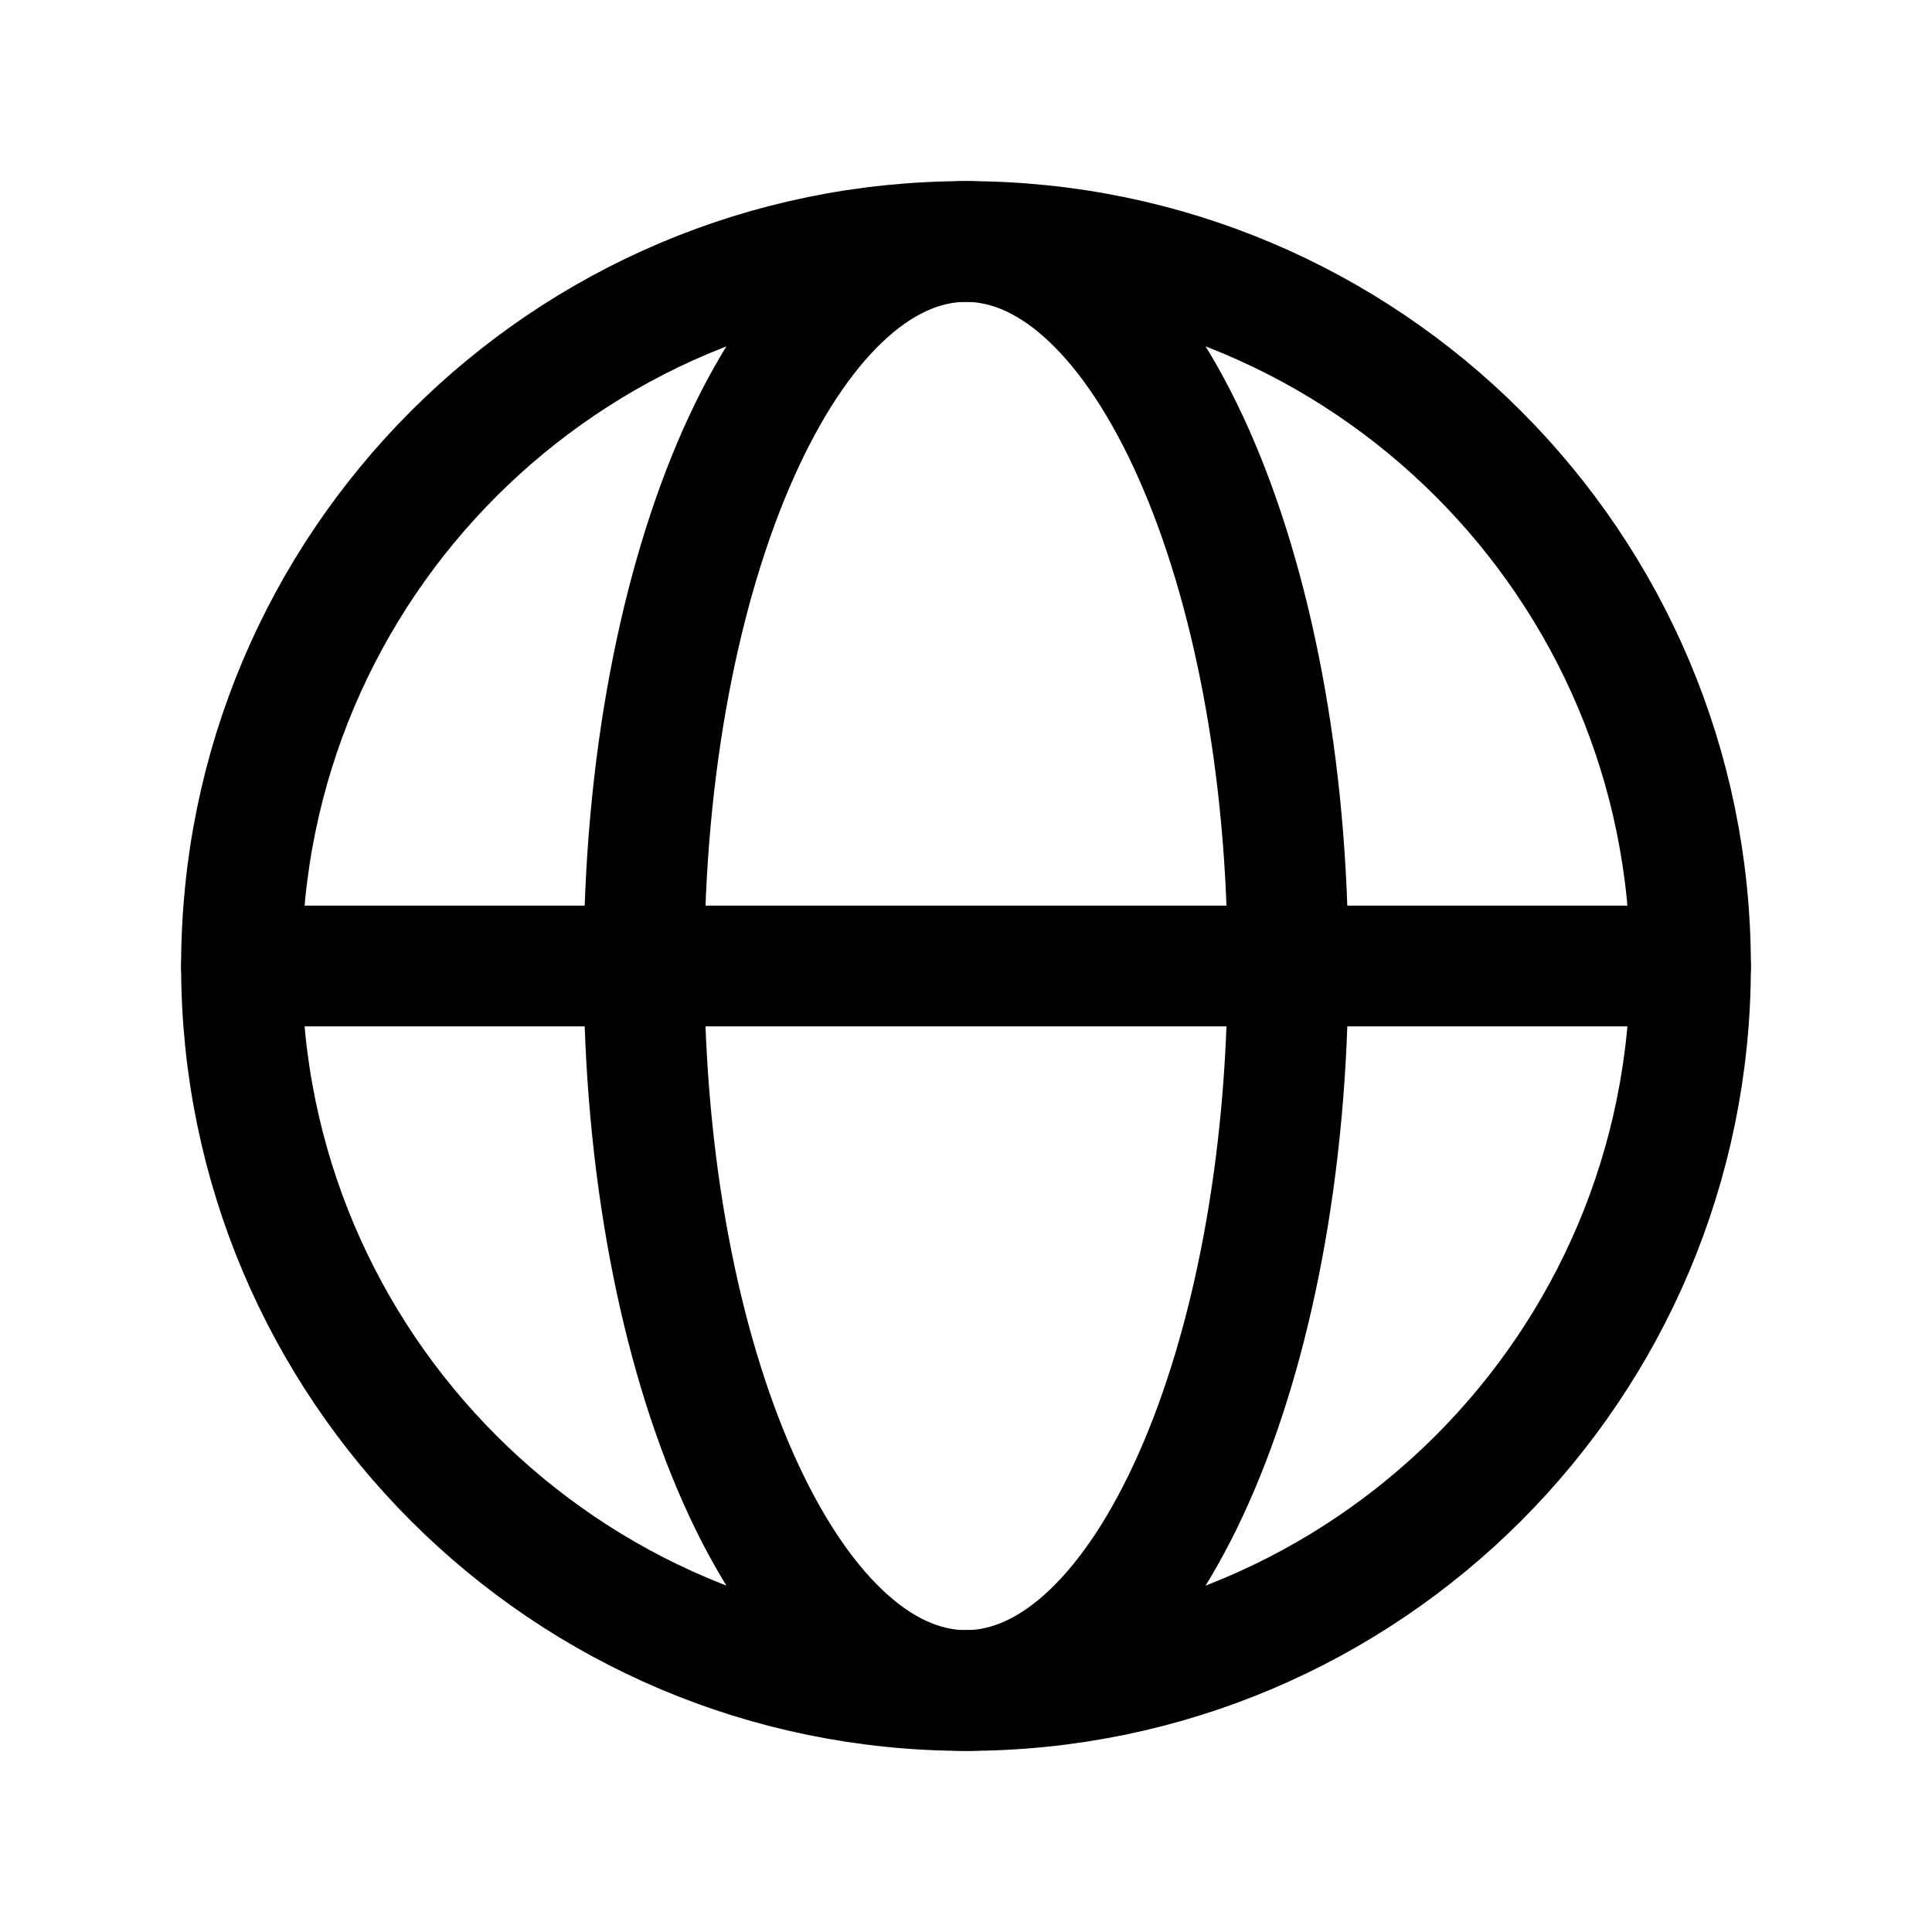
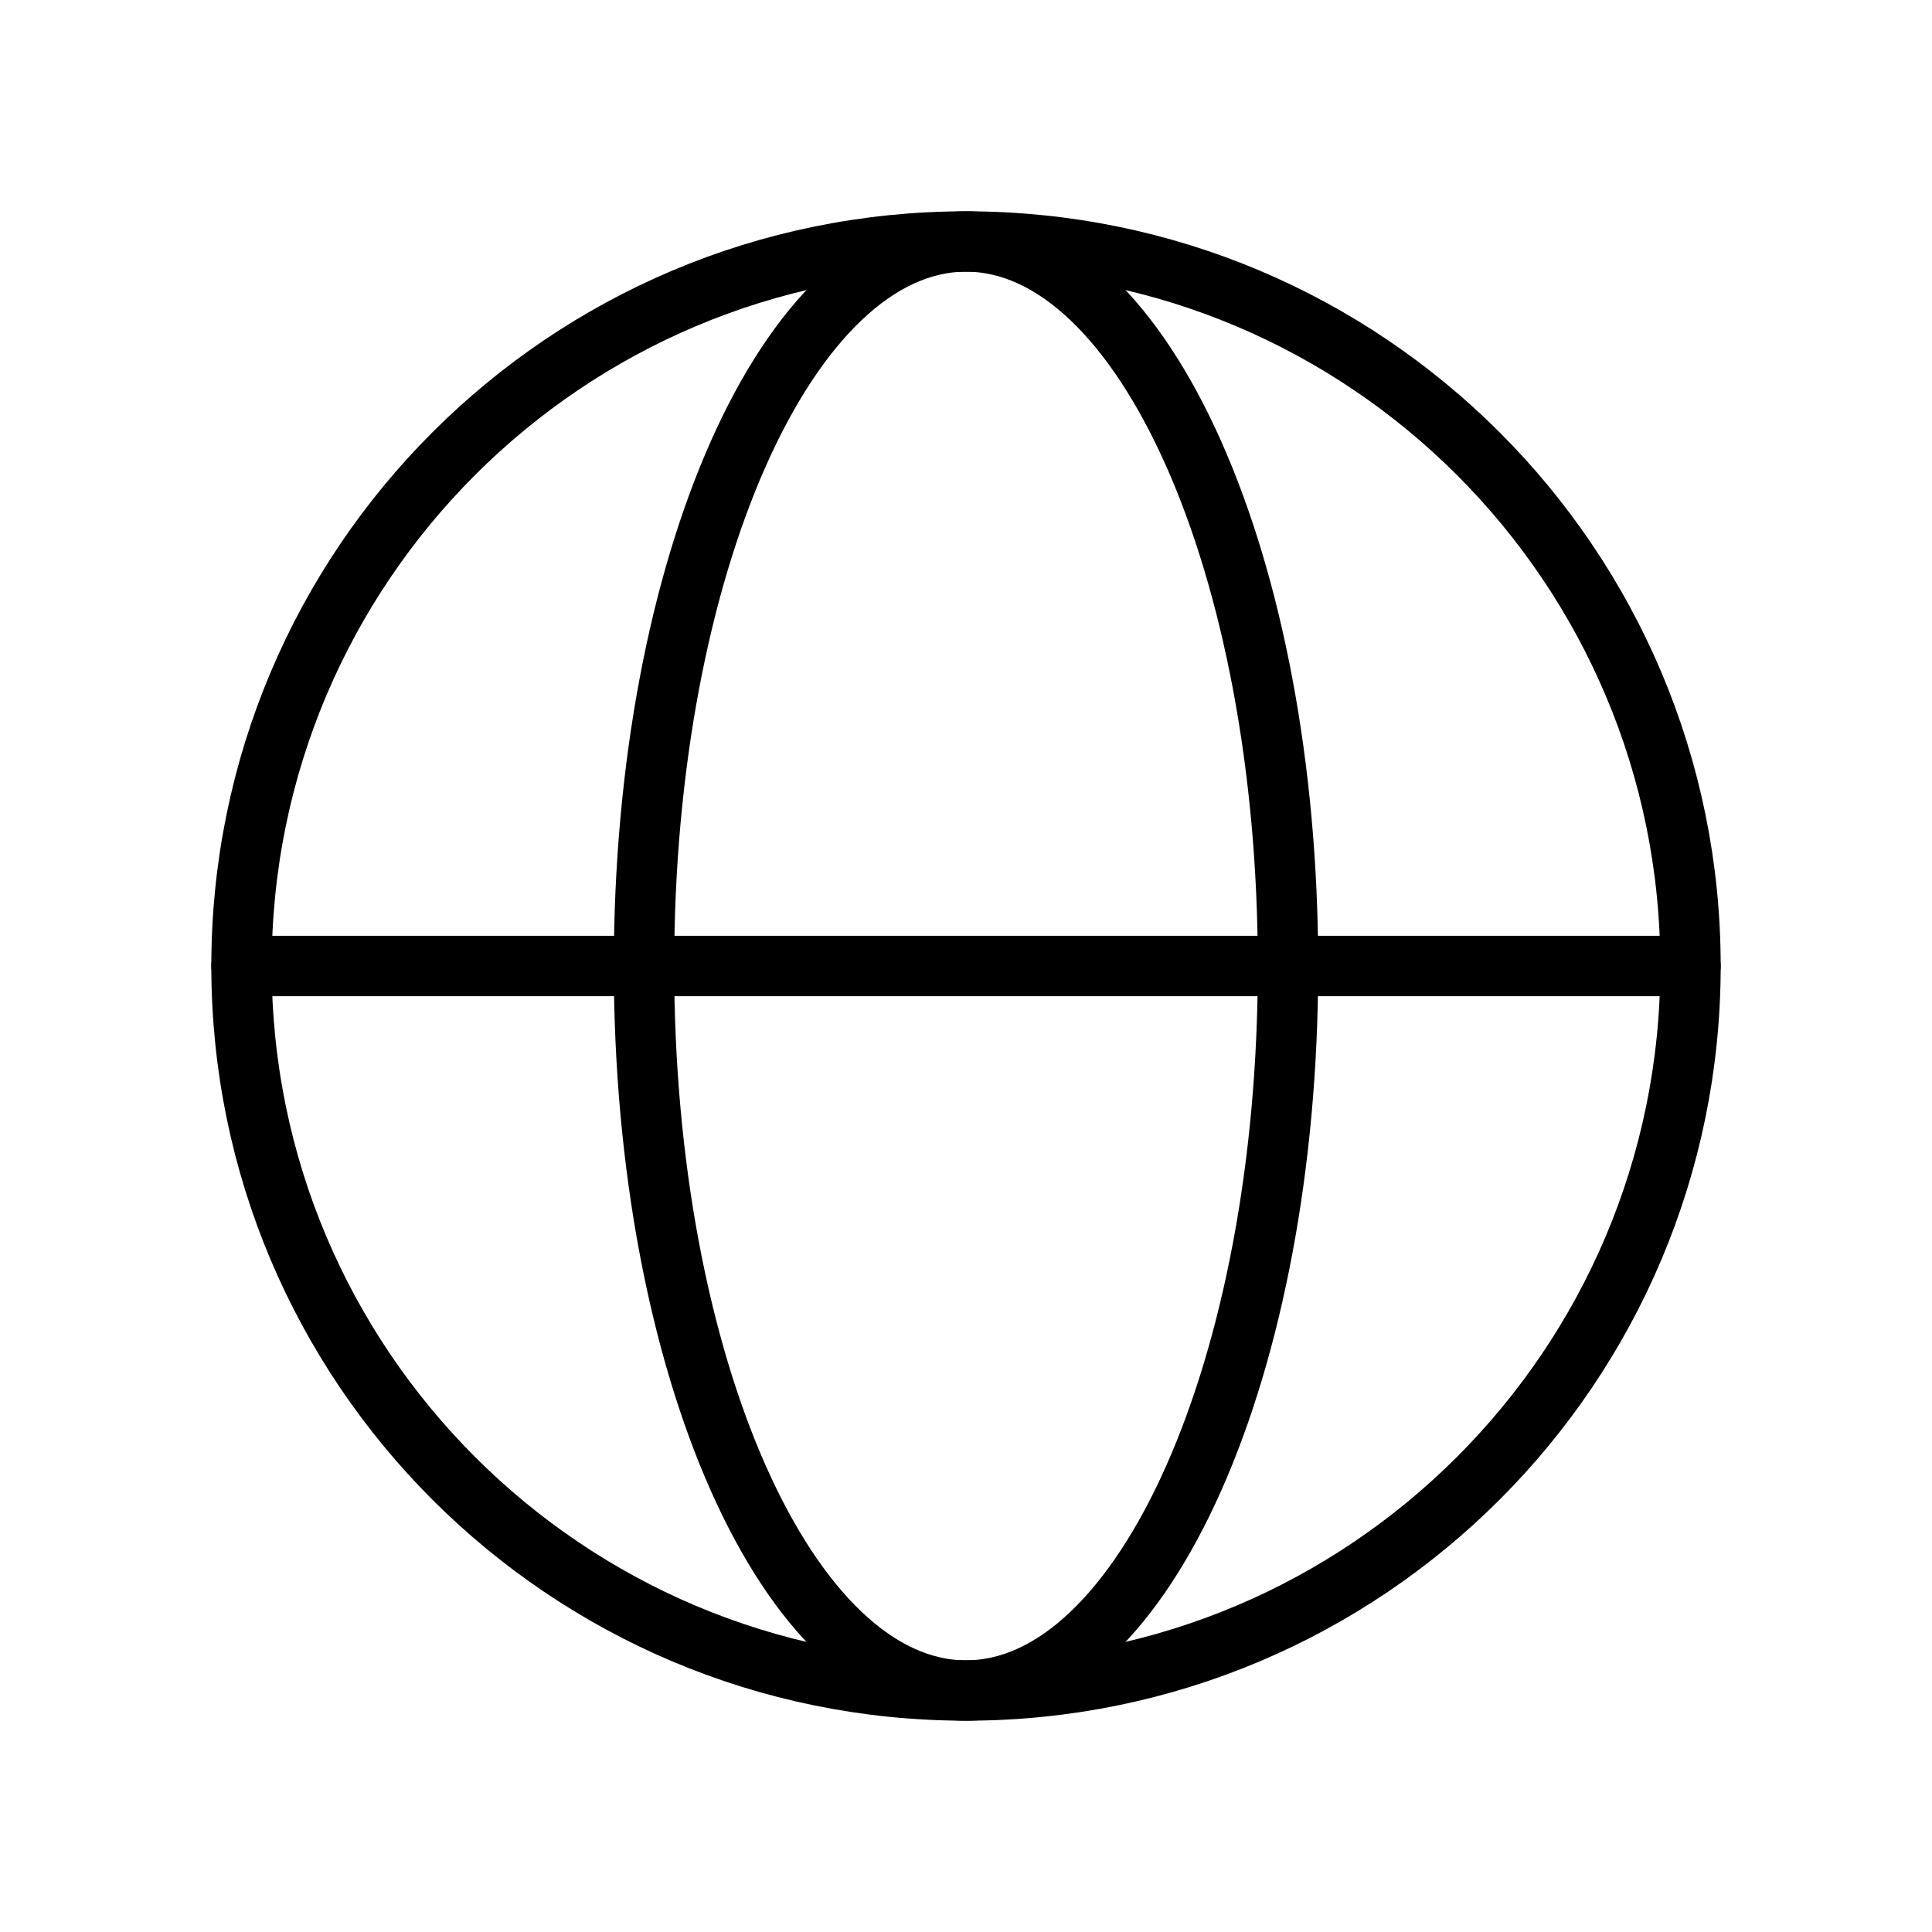
- <svg xmlns="http://www.w3.org/2000/svg" viewBox="0 0 24 24" fill="none" stroke="currentColor" stroke-width="1.5" stroke-linecap="round" stroke-linejoin="round" data-motion="spin" data-states="off">
+ <svg xmlns="http://www.w3.org/2000/svg" viewBox="0 0 24 24" fill="none" stroke="currentColor" stroke-width="0.75" stroke-linecap="round" stroke-linejoin="round" data-motion="spin" data-states="off">
  <circle data-ox="12" data-oy="12" data-c1="1" data-k1="1" data-s1="0.02" cx="12" cy="12" r="9" />
  <path d="M3 12h18" />
  <ellipse data-ox="12" data-oy="12" data-c1="1" data-h1="-2" cx="12" cy="12" rx="4" ry="9" />
  <path data-st="" opacity="0" pathLength="1" data-b="0" data-c1="2" data-g1="1" d="M4 4l16 16" />
</svg>
